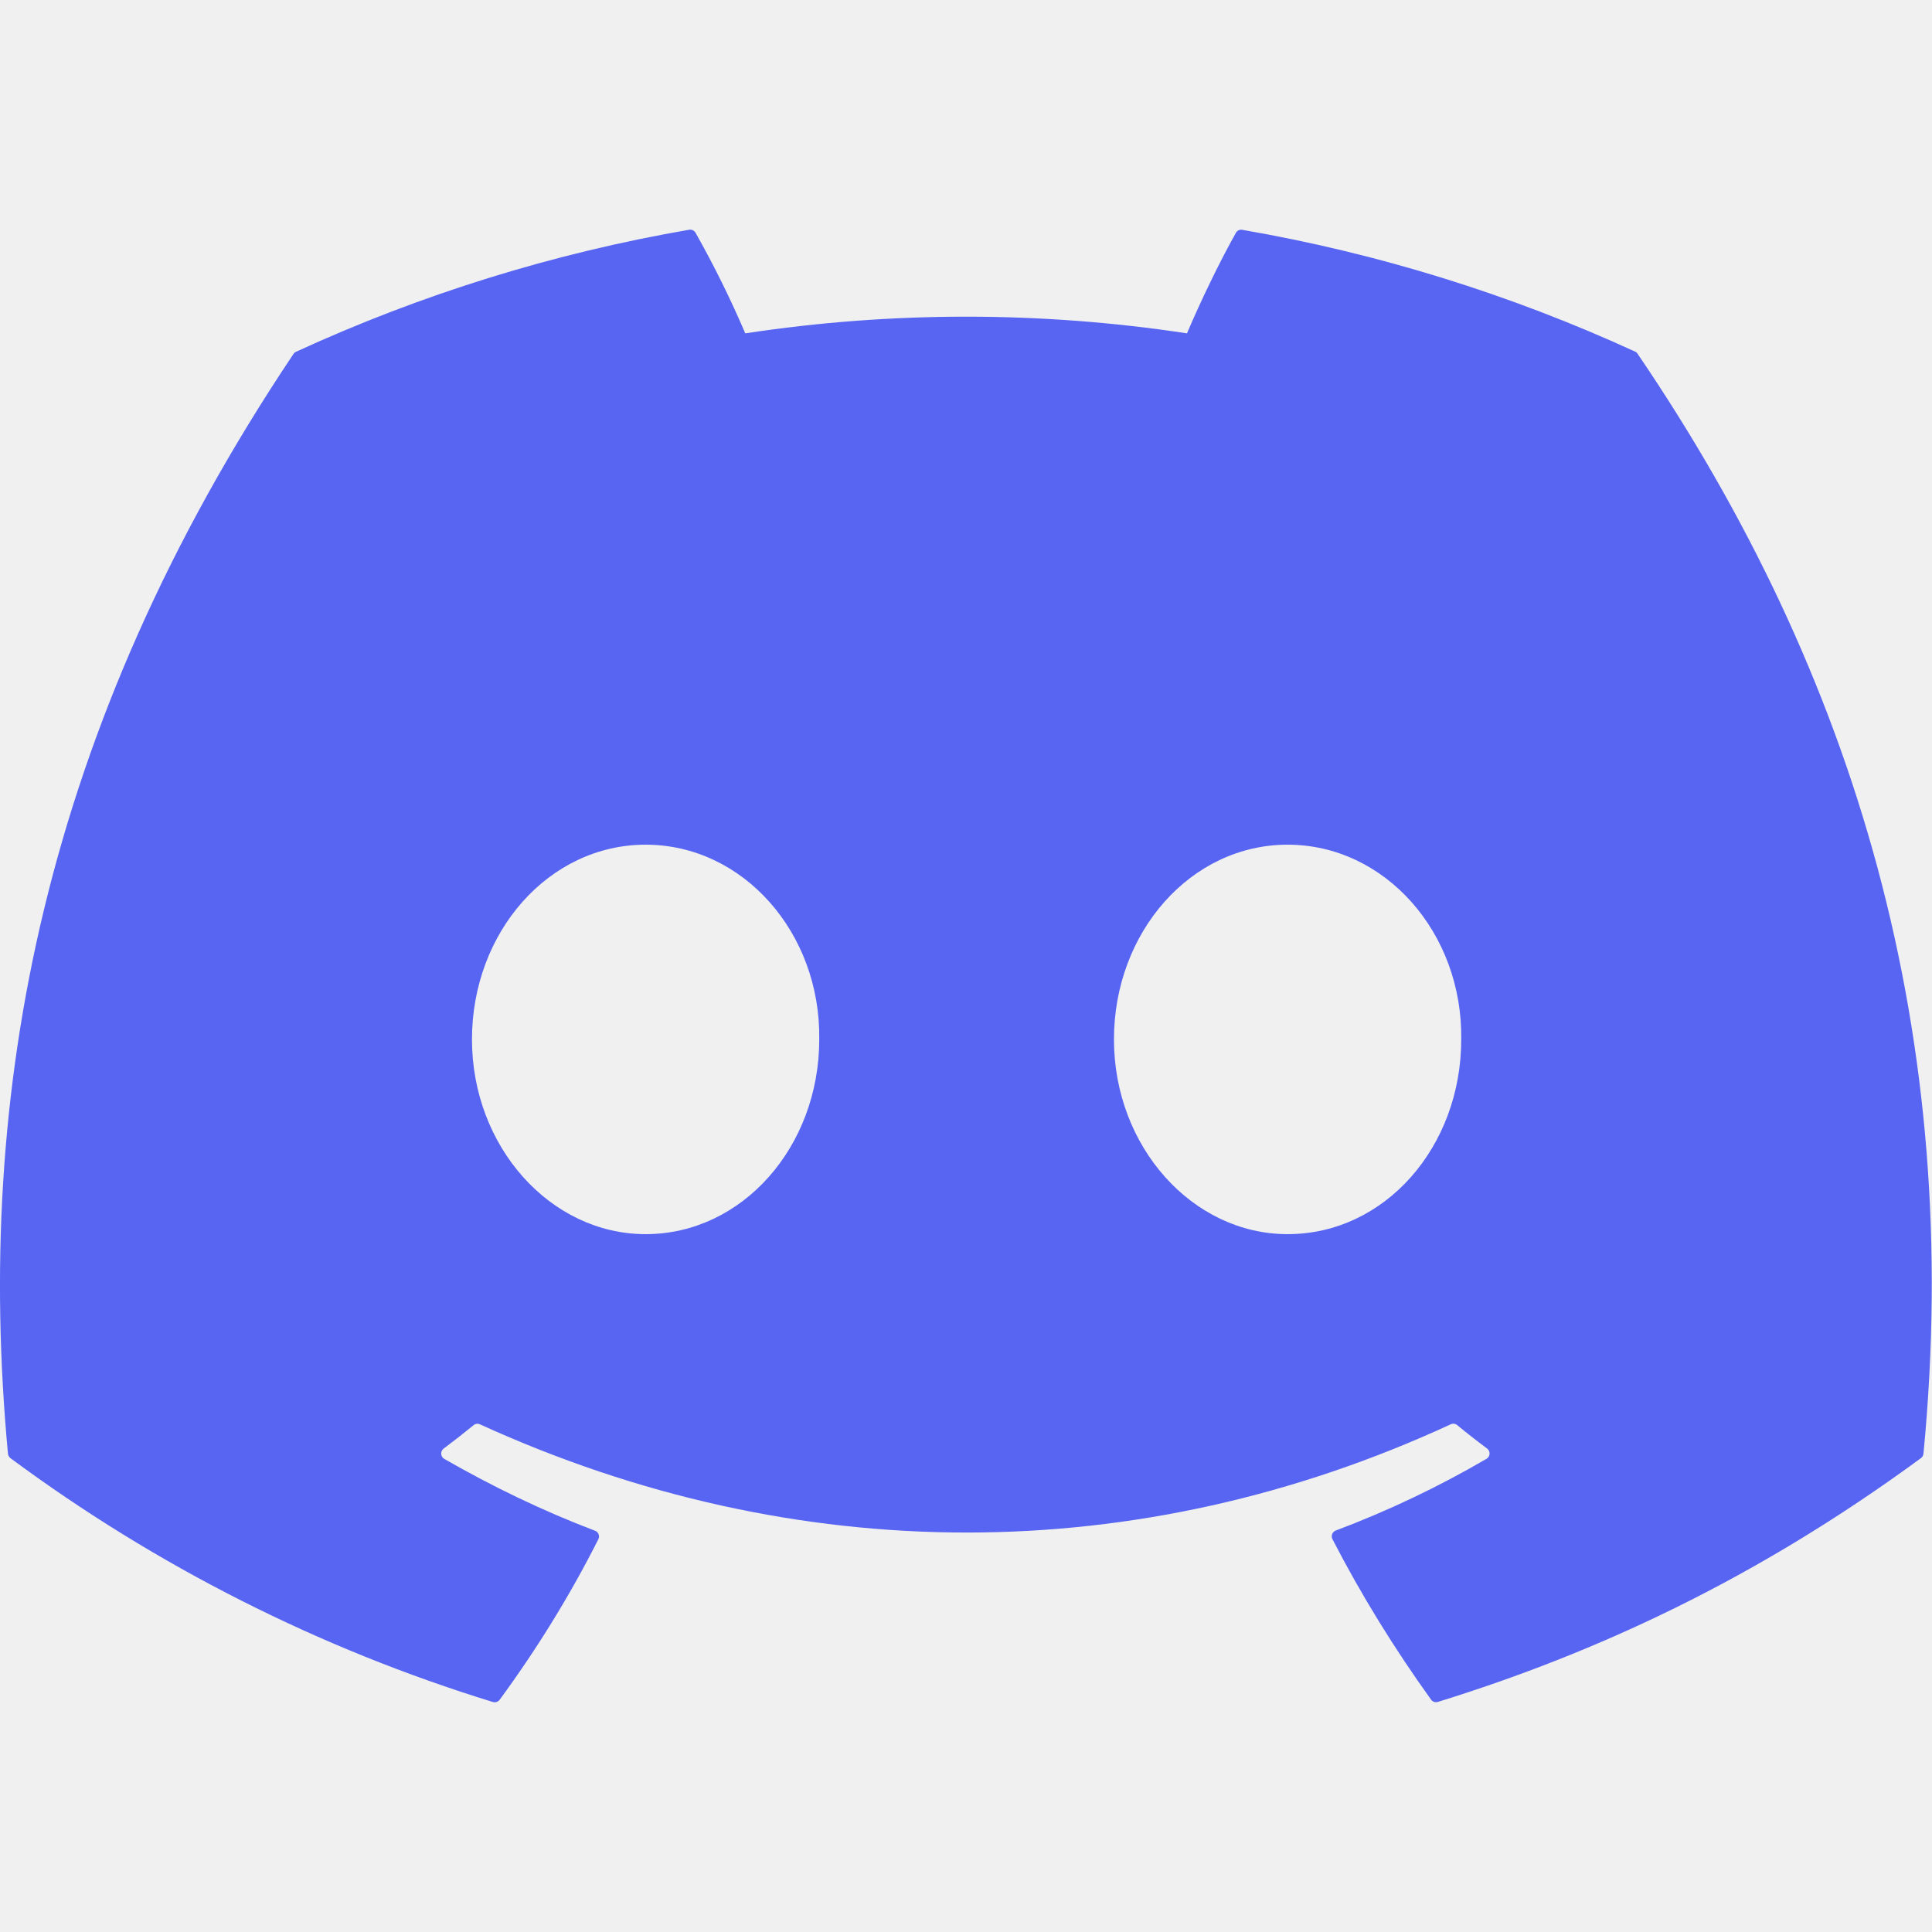
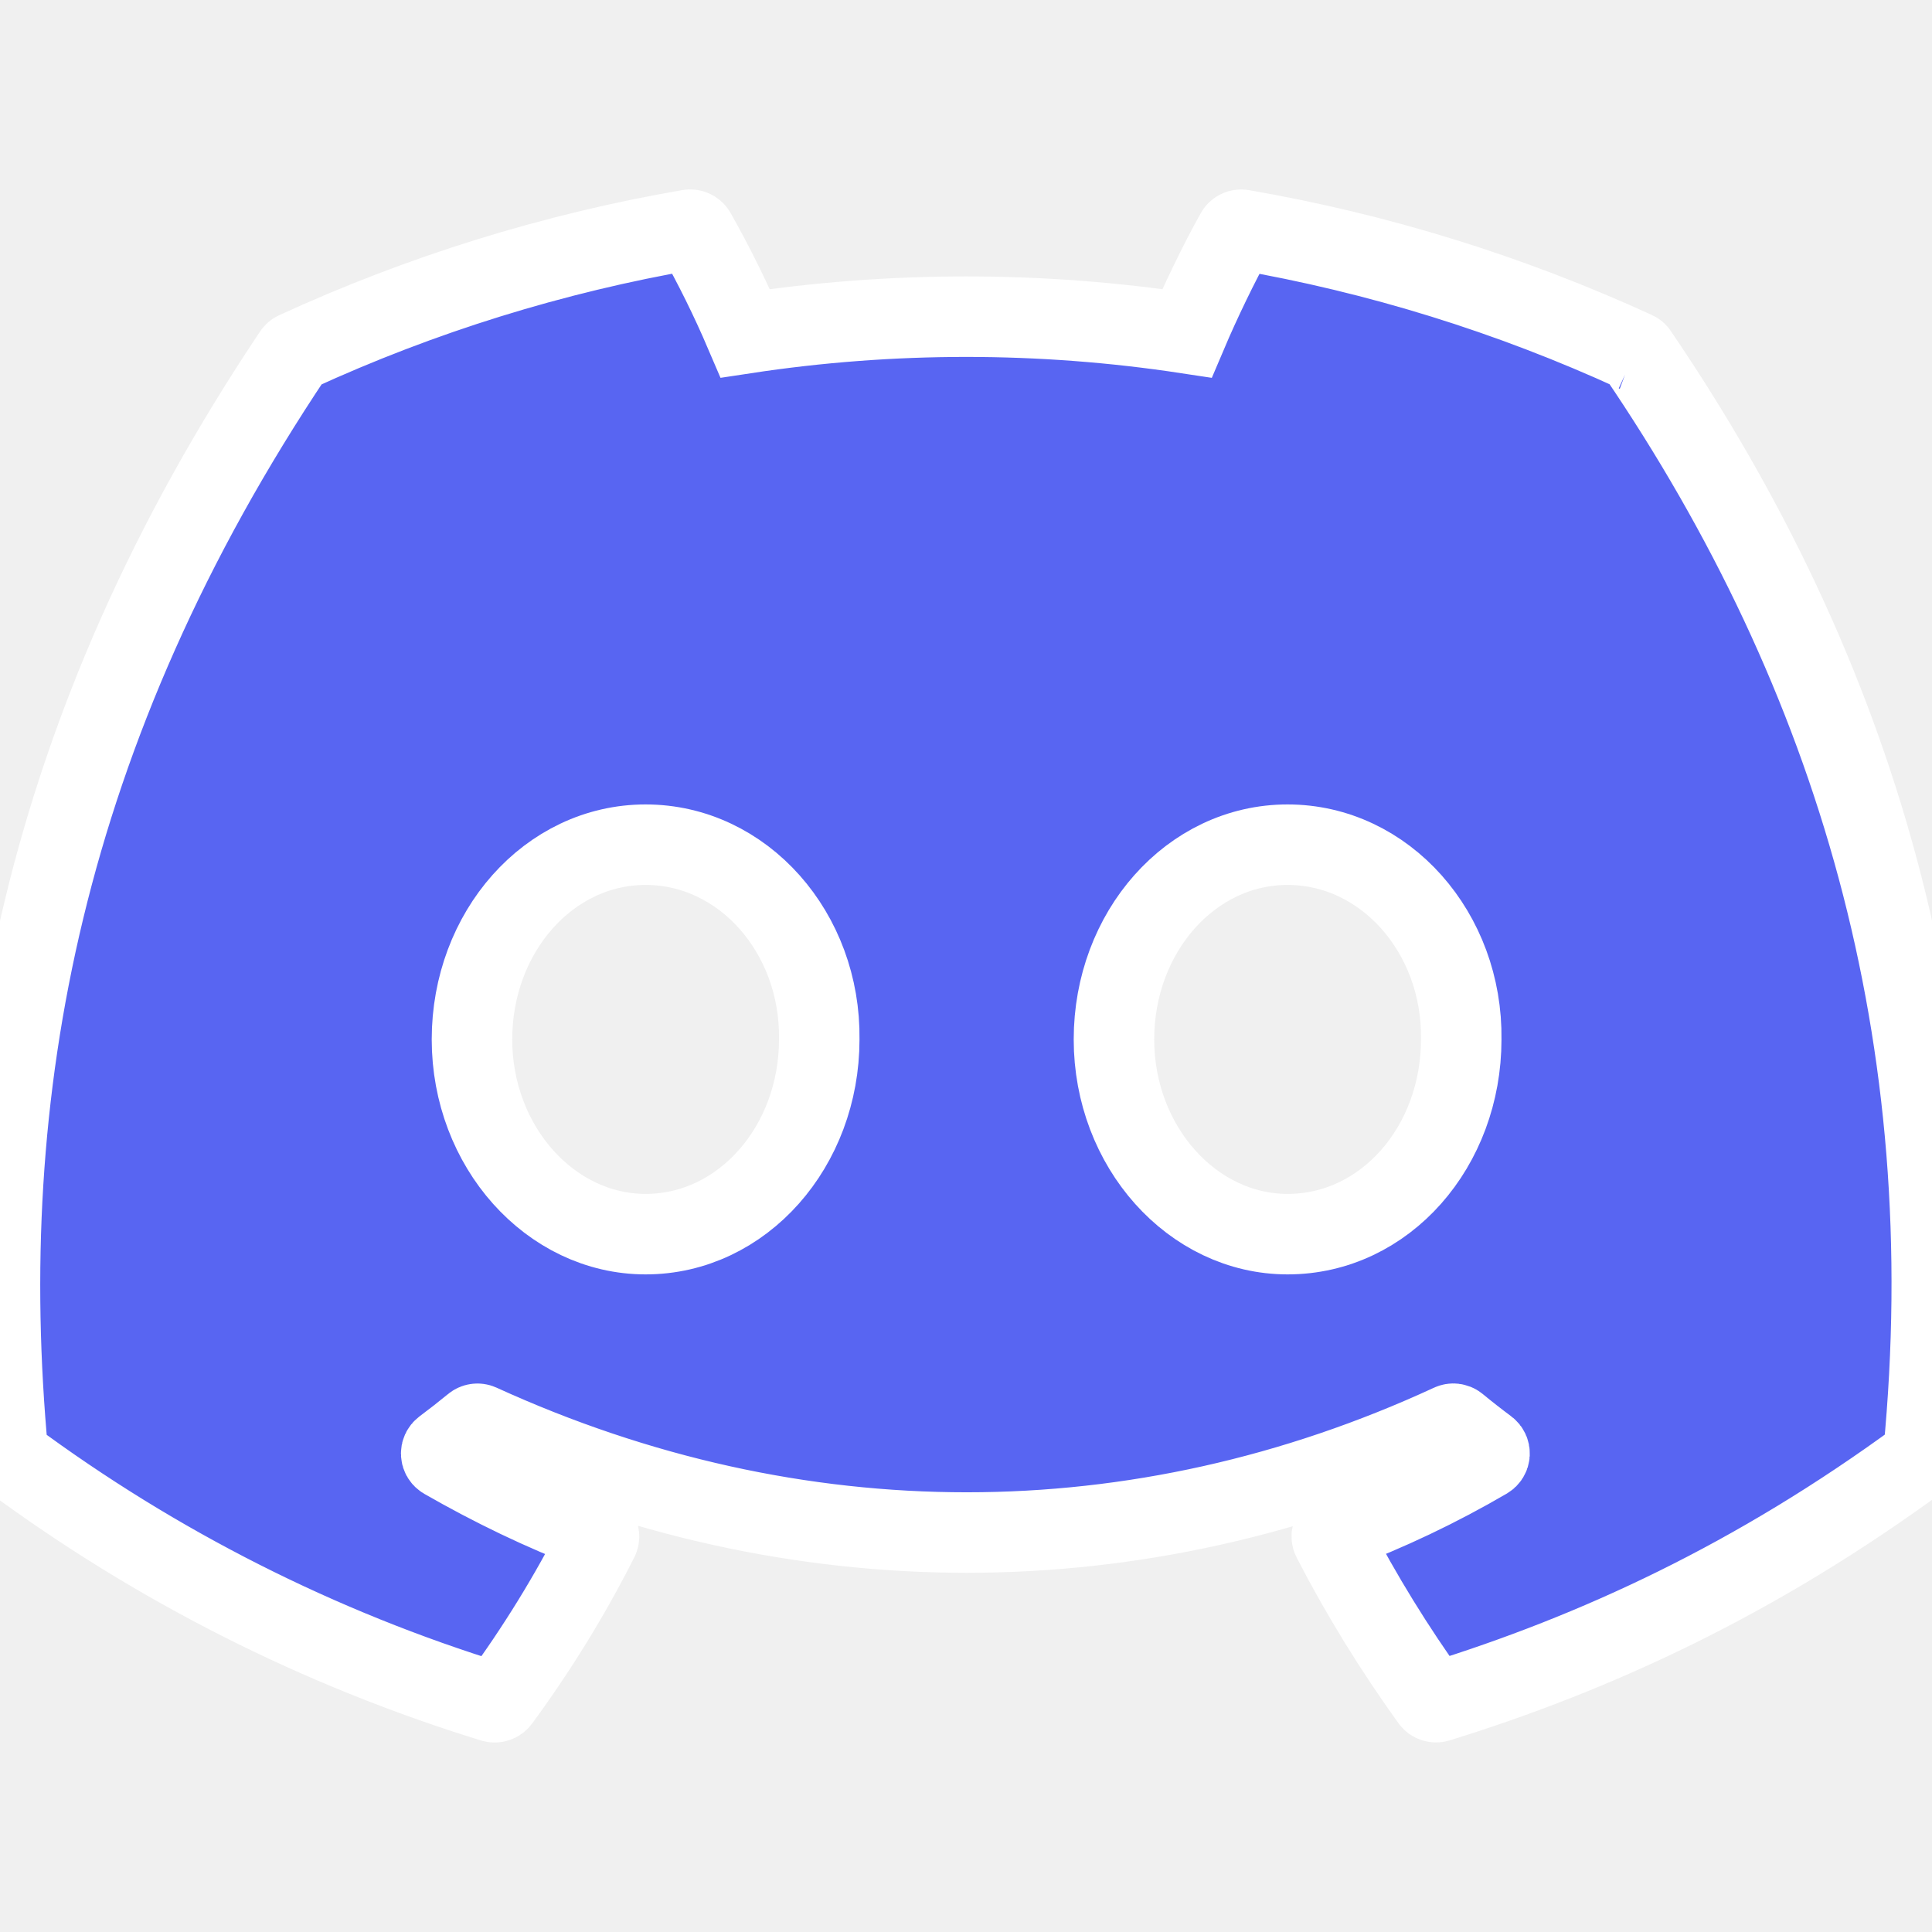
<svg xmlns="http://www.w3.org/2000/svg" fill="#5865F2" viewBox="0 0 24 24">
-   <path d="M20.317 4.37a19.791 19.791 0 0 0-4.885-1.515.074.074 0 0 0-.079.037c-.211.375-.445.865-.608 1.249a18.27 18.27 0 0 0-5.487 0 12.64 12.64 0 0 0-.618-1.25.077.077 0 0 0-.079-.037A19.736 19.736 0 0 0 3.677 4.37a.07.07 0 0 0-.032.028C.533 9.046-.319 13.58.099 18.058a.082.082 0 0 0 .031.056 19.9 19.9 0 0 0 5.993 3.029.078.078 0 0 0 .084-.028c.462-.63.873-1.295 1.226-1.994a.076.076 0 0 0-.042-.106c-.653-.248-1.274-.549-1.872-.892a.077.077 0 0 1-.008-.128 10.2 10.2 0 0 0 .372-.291.074.074 0 0 1 .078-.011c3.928 1.793 8.18 1.793 12.061 0a.074.074 0 0 1 .078.009 9.63 9.63 0 0 0 .373.292.077.077 0 0 1-.007.128 12.299 12.299 0 0 1-1.873.891.077.077 0 0 0-.041.107c.36.698.772 1.363 1.225 1.993a.076.076 0 0 0 .084.029c1.961-.607 3.95-1.522 6.002-3.029a.077.077 0 0 0 .031-.055c.5-5.177-.838-9.674-3.549-13.66a.061.061 0 0 0-.031-.029zM8.02 15.331c-1.182 0-2.157-1.086-2.157-2.419s.955-2.419 2.157-2.419c1.211 0 2.176 1.095 2.157 2.419 0 1.333-.956 2.419-2.157 2.419zm7.975 0c-1.182 0-2.157-1.086-2.157-2.419s.955-2.419 2.157-2.419c1.211 0 2.176 1.095 2.157 2.419 0 1.333-.946 2.419-2.157 2.419z" />
+   <path stroke="#FFFFFF" stroke-width="1px" d="M20.317 4.37a19.791 19.791 0 0 0-4.885-1.515.074.074 0 0 0-.079.037c-.211.375-.445.865-.608 1.249a18.27 18.27 0 0 0-5.487 0 12.64 12.64 0 0 0-.618-1.25.077.077 0 0 0-.079-.037A19.736 19.736 0 0 0 3.677 4.37a.07.07 0 0 0-.032.028C.533 9.046-.319 13.58.099 18.058a.082.082 0 0 0 .031.056 19.9 19.9 0 0 0 5.993 3.029.078.078 0 0 0 .084-.028c.462-.63.873-1.295 1.226-1.994a.076.076 0 0 0-.042-.106c-.653-.248-1.274-.549-1.872-.892a.077.077 0 0 1-.008-.128 10.2 10.2 0 0 0 .372-.291.074.074 0 0 1 .078-.011c3.928 1.793 8.18 1.793 12.061 0a.074.074 0 0 1 .078.009 9.63 9.63 0 0 0 .373.292.077.077 0 0 1-.007.128 12.299 12.299 0 0 1-1.873.891.077.077 0 0 0-.041.107c.36.698.772 1.363 1.225 1.993a.076.076 0 0 0 .084.029c1.961-.607 3.95-1.522 6.002-3.029a.077.077 0 0 0 .031-.055c.5-5.177-.838-9.674-3.549-13.66a.061.061 0 0 0-.031-.029zM8.02 15.331c-1.182 0-2.157-1.086-2.157-2.419s.955-2.419 2.157-2.419c1.211 0 2.176 1.095 2.157 2.419 0 1.333-.956 2.419-2.157 2.419zm7.975 0c-1.182 0-2.157-1.086-2.157-2.419s.955-2.419 2.157-2.419c1.211 0 2.176 1.095 2.157 2.419 0 1.333-.946 2.419-2.157 2.419z" />
</svg>
